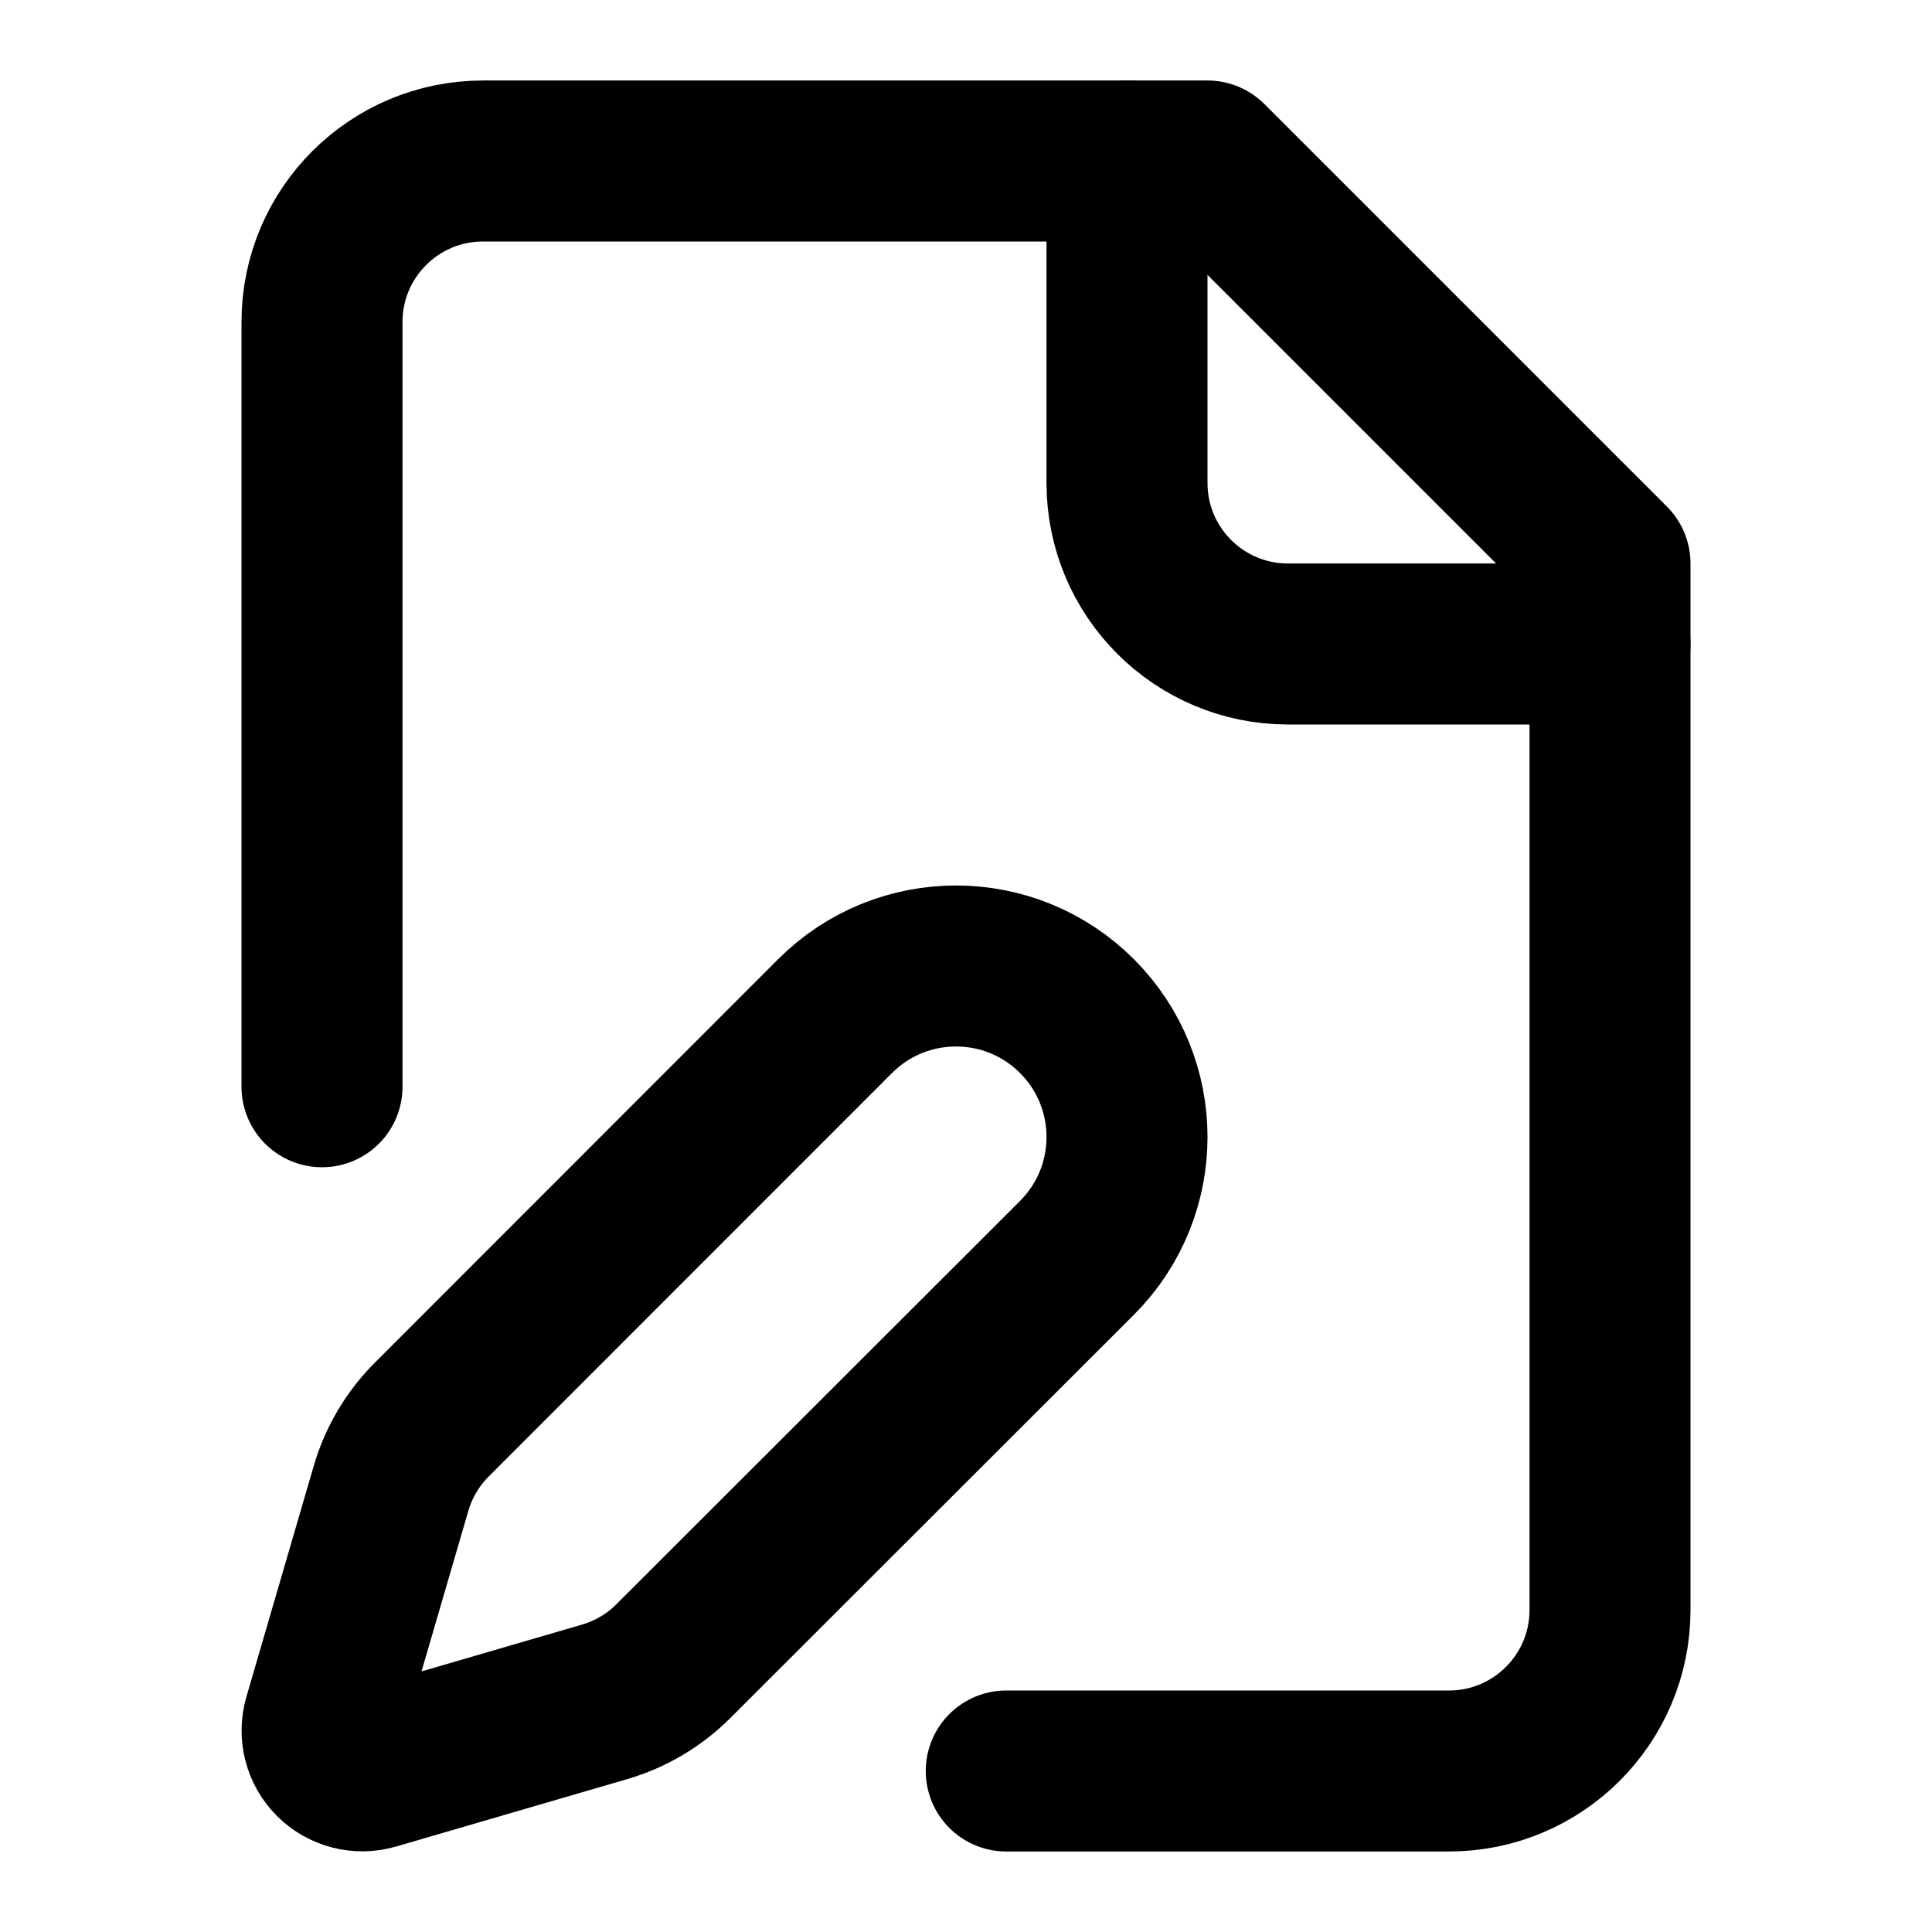
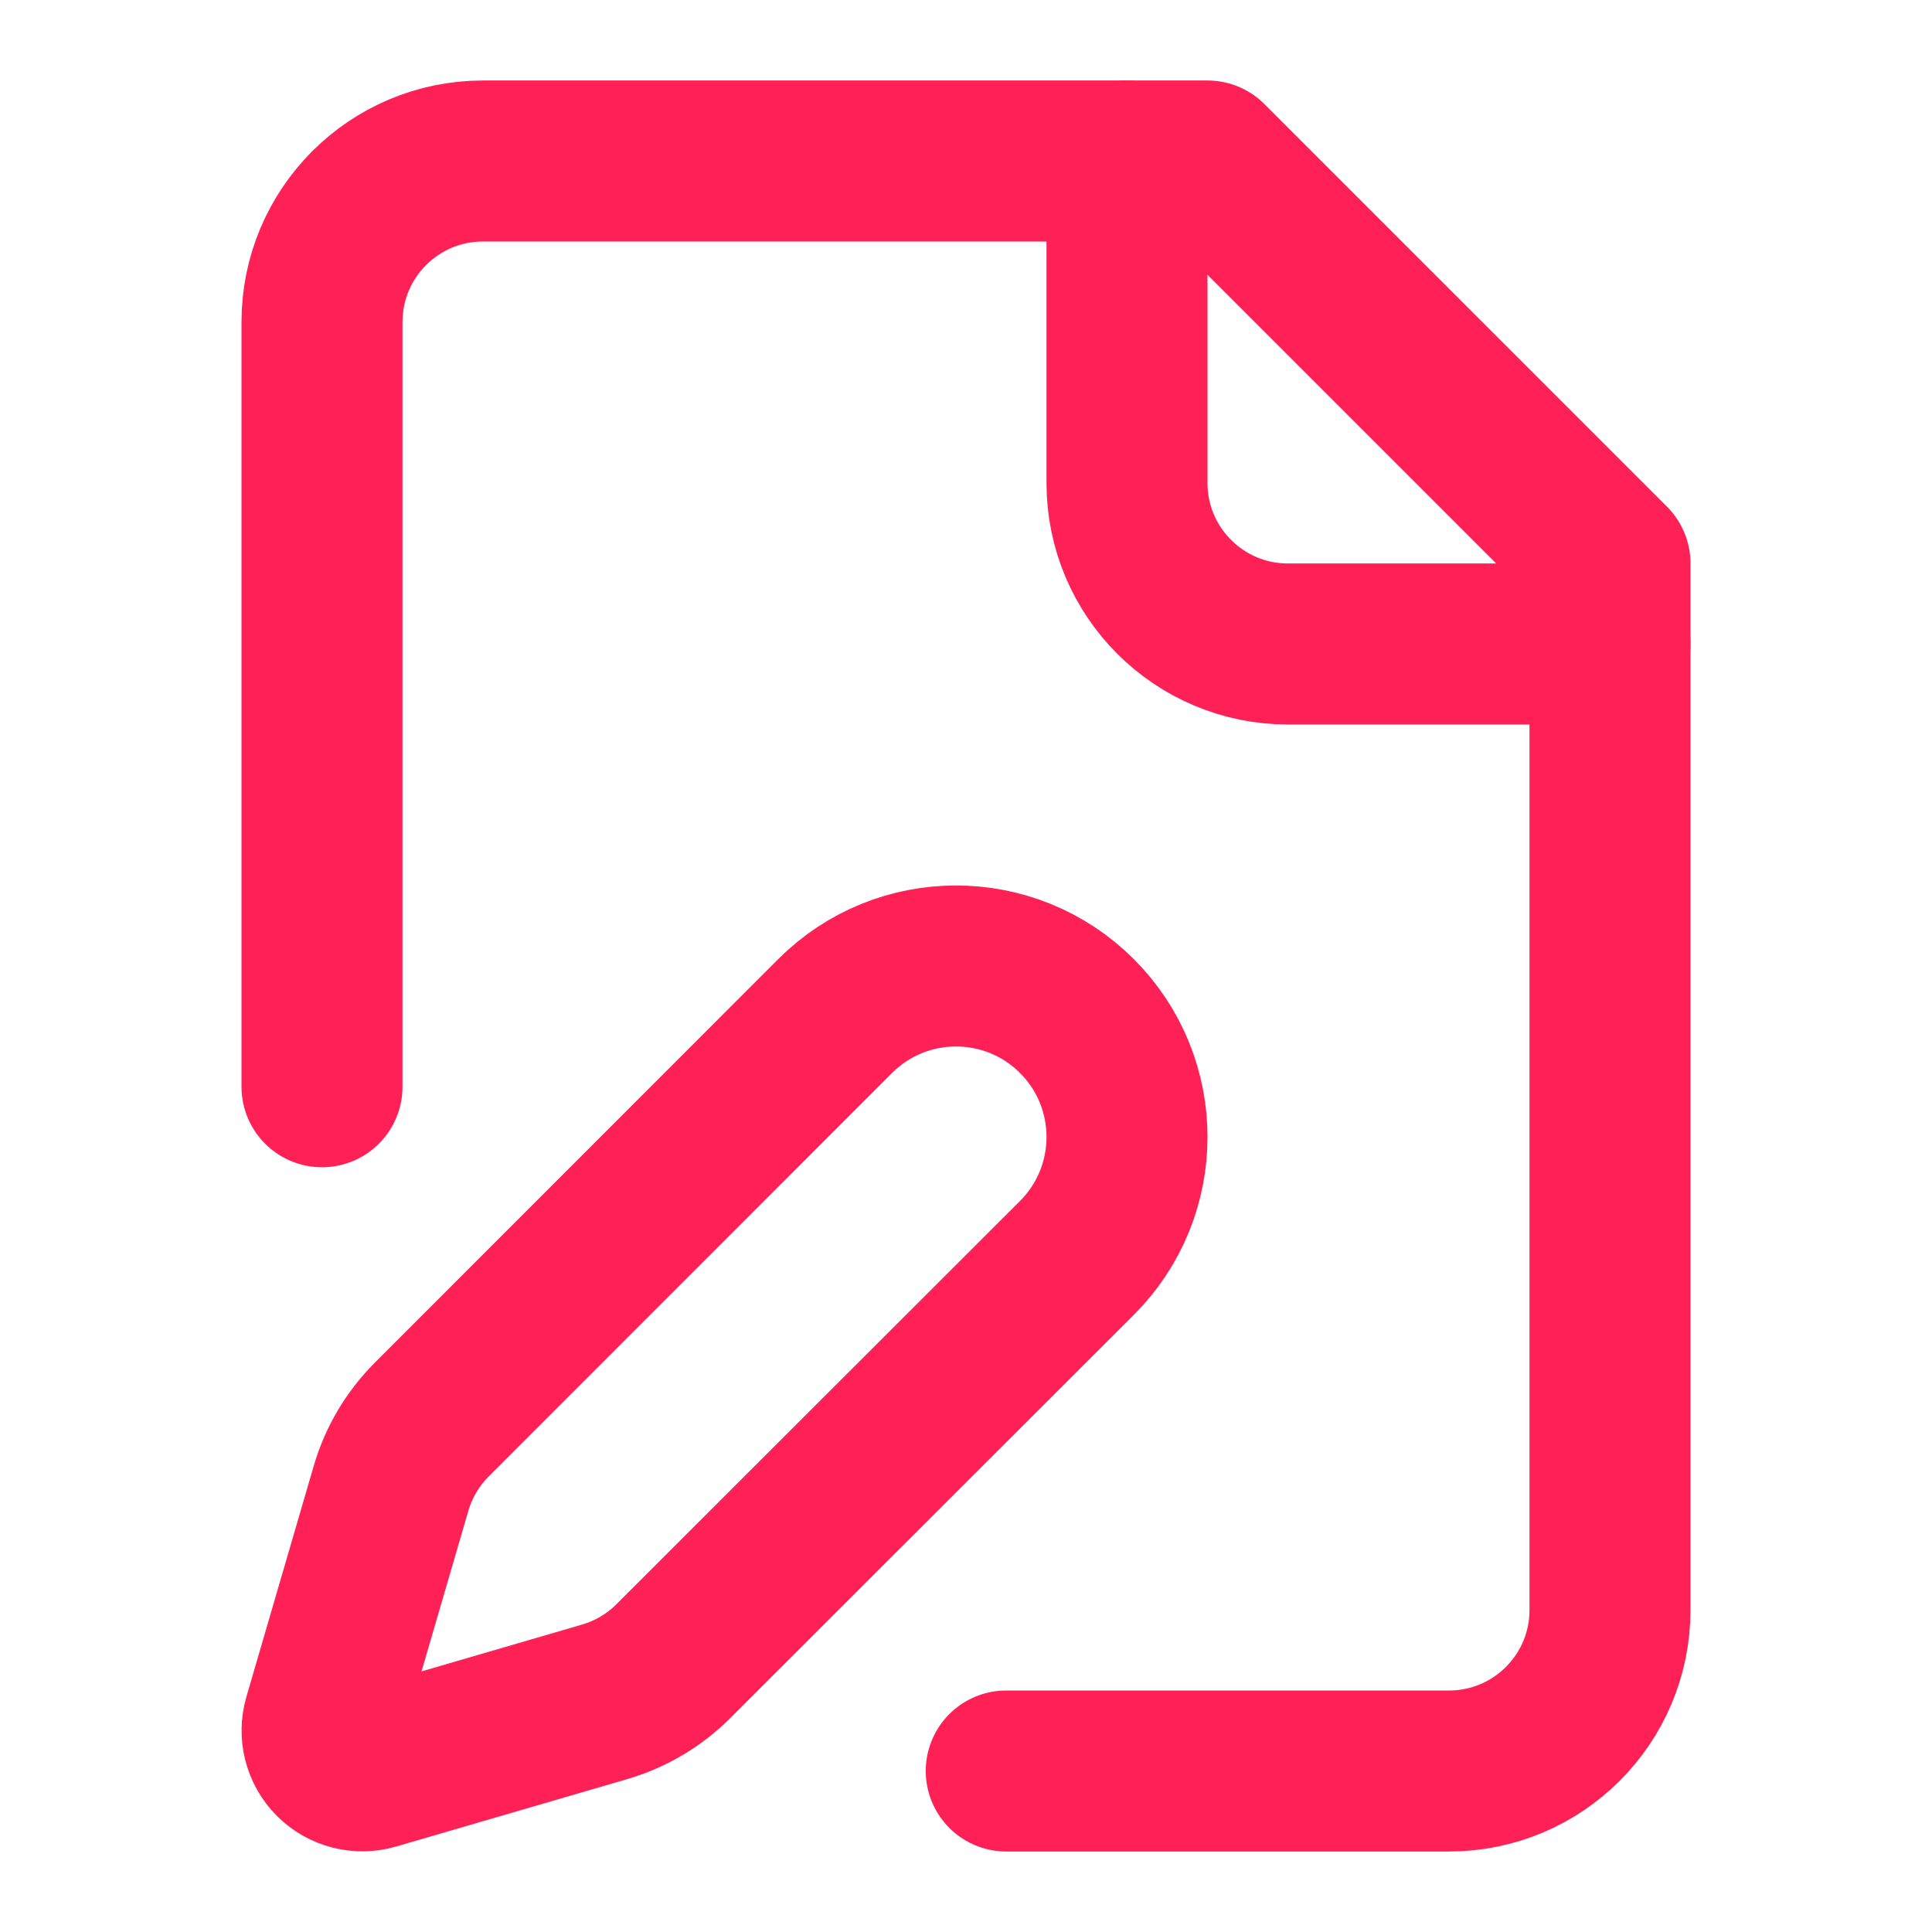
- <svg xmlns="http://www.w3.org/2000/svg" width="24" height="24" viewBox="0 0 24 24" fill="none" stroke="currentColor" stroke-width="2" stroke-linecap="round" stroke-linejoin="round" class="lucide lucide-file-pen">
+ <svg xmlns="http://www.w3.org/2000/svg" width="24" height="24" viewBox="0 0 24 24" fill="none" stroke="#ff2056" stroke-width="2" stroke-linecap="round" stroke-linejoin="round" class="lucide lucide-file-pen">
  <path d="M12.5 22H18a2 2 0 0 0 2-2V7l-5-5H6a2 2 0 0 0-2 2v9.5" />
  <path d="M14 2v4a2 2 0 0 0 2 2h4" />
  <path d="M13.378 15.626a1 1 0 1 0-3.004-3.004l-5.01 5.012a2 2 0 0 0-.506.854l-.837 2.87a.5.5 0 0 0 .62.62l2.87-.837a2 2 0 0 0 .854-.506z" />
</svg>
